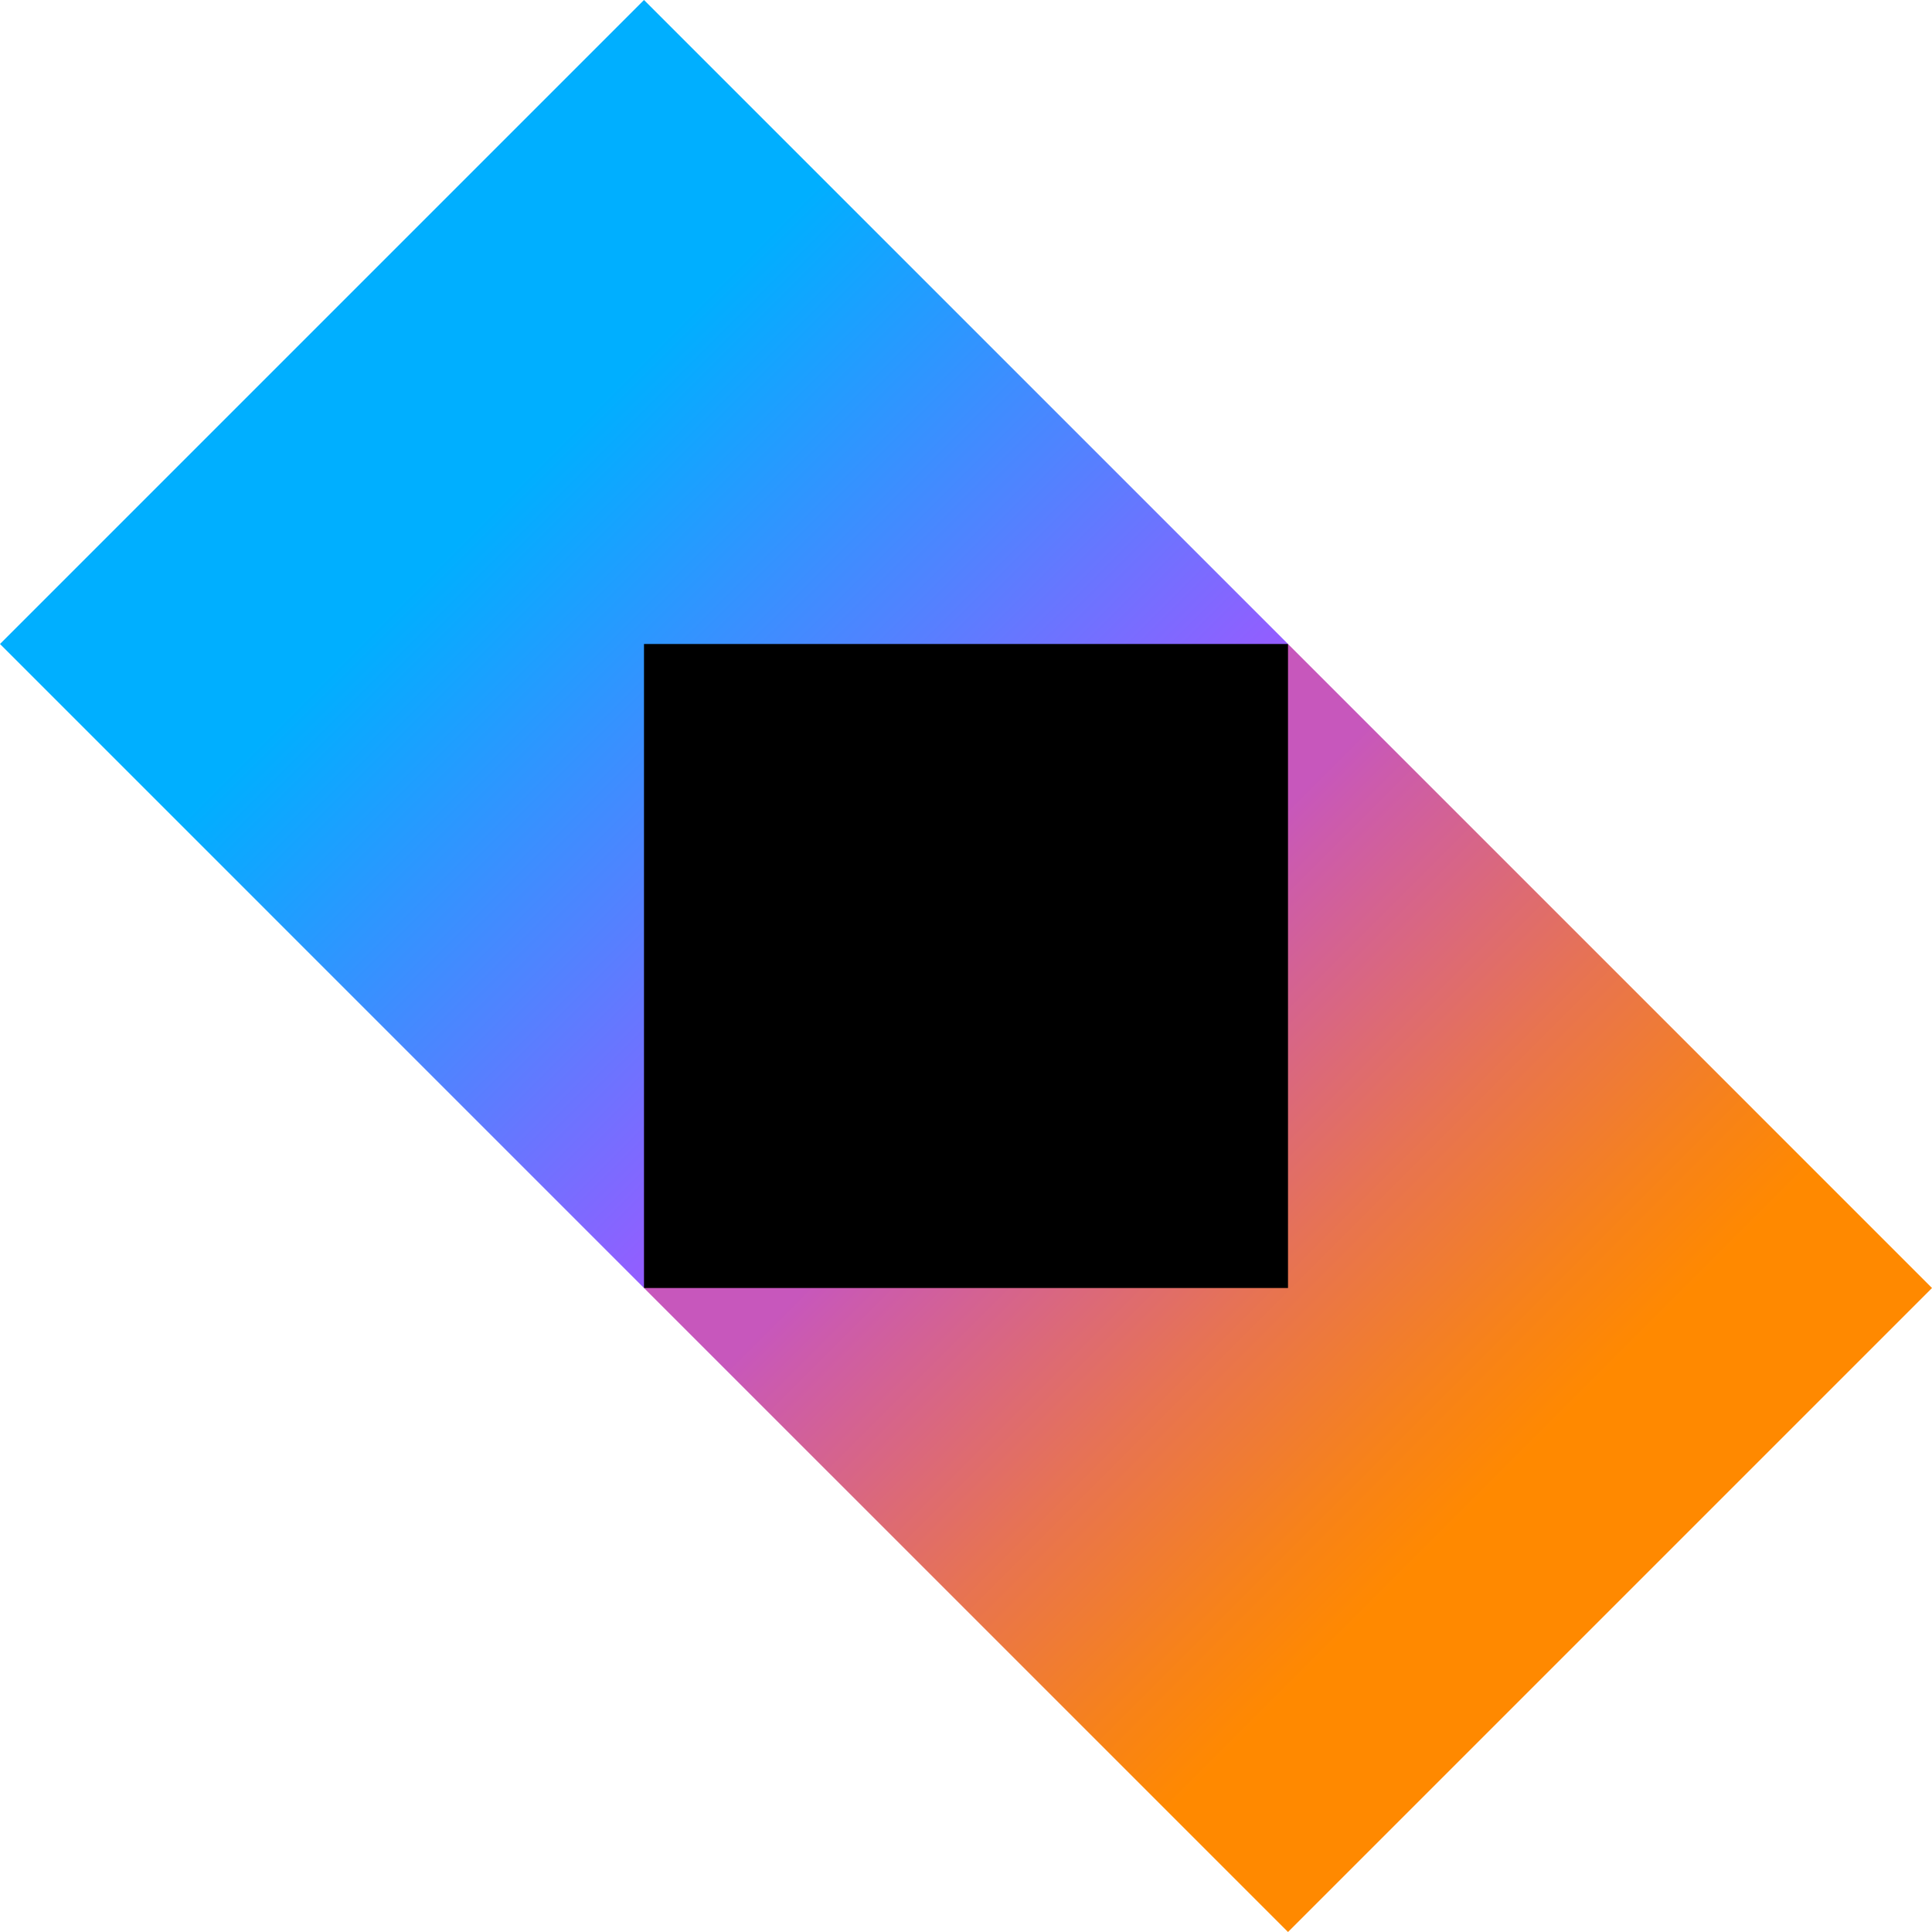
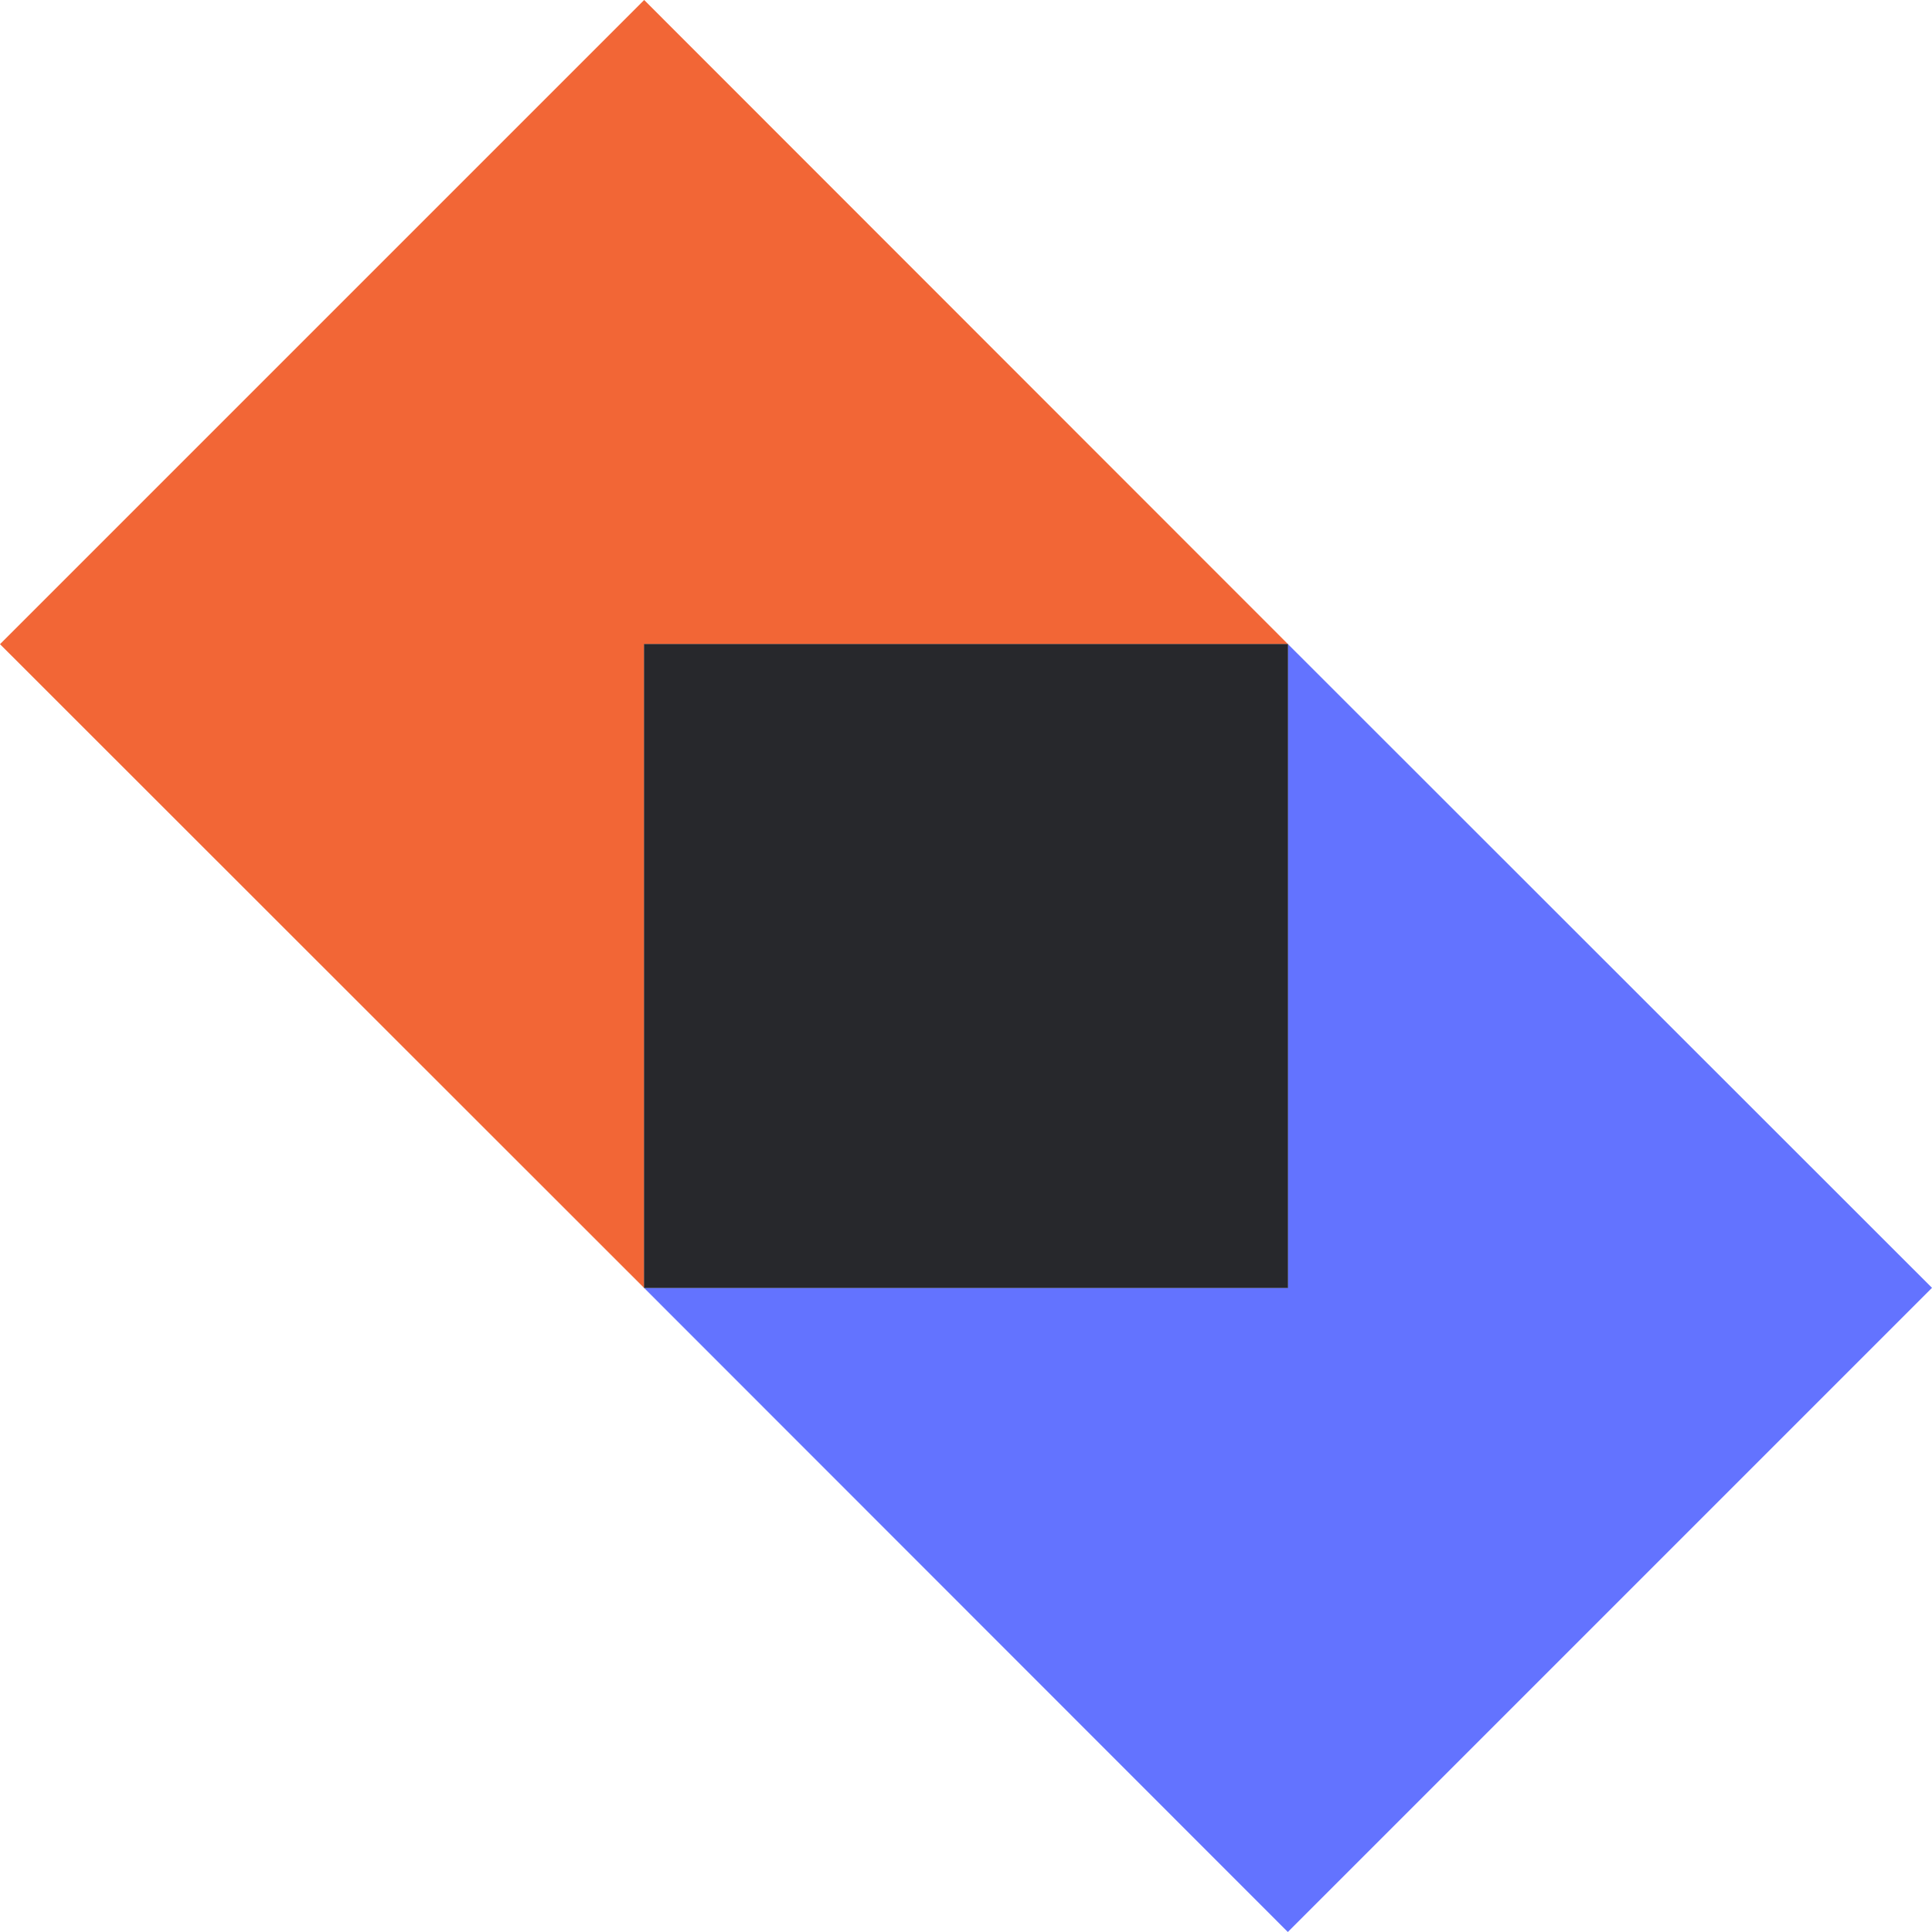
- <svg xmlns="http://www.w3.org/2000/svg" width="256px" height="256px" viewBox="0 0 256 256" version="1.1" preserveAspectRatio="xMidYMid">
-   <defs>
-     <linearGradient x1="23.965%" y1="23.965%" x2="74.641%" y2="74.641%" id="ktorLinearGradient-1">
-       <stop stop-color="#00AFFF" offset="29.6%" />
-       <stop stop-color="#5282FF" offset="69.4%" />
-       <stop stop-color="#945DFF" offset="100%" />
-     </linearGradient>
-     <linearGradient x1="26.206%" y1="26.206%" x2="74.117%" y2="74.117%" id="ktorLinearGradient-2">
-       <stop stop-color="#C757BC" offset="10.8%" />
-       <stop stop-color="#CD5CA9" offset="17.3%" />
-       <stop stop-color="#E8744F" offset="49.2%" />
-       <stop stop-color="#F88316" offset="71.6%" />
-       <stop stop-color="#FF8900" offset="82.3%" />
-     </linearGradient>
-   </defs>
-   <g>
-     <polygon fill="url(#ktorLinearGradient-1)" points="170.667 85.333 128.177 42.844 85.333 0 40.277 45.056 0 85.333 85.333 170.667" />
-     <polygon fill="url(#ktorLinearGradient-2)" points="85.333 170.667 127.823 213.156 170.667 256 215.723 210.944 256 170.667 170.667 85.333" />
-     <polygon fill="#000000" points="170.667 85.333 85.333 85.333 85.333 170.667 170.667 170.667" />
-   </g>
+ <svg xmlns="http://www.w3.org/2000/svg" width="48" height="48" viewBox="0 0 48 48" fill="none">
+   <path d="M16.004 0L0 16.004L16.004 32V16.004H32L16.004 0Z" fill="#F26636" />
+   <path d="M48 31.996L31.996 16V31.996H16L31.996 48L48 31.996Z" fill="#6373FF" />
+   <path d="M32 16H16V32H32V16Z" fill="#27282C" />
</svg>
